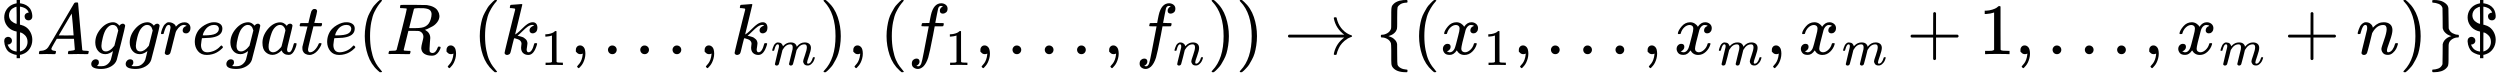
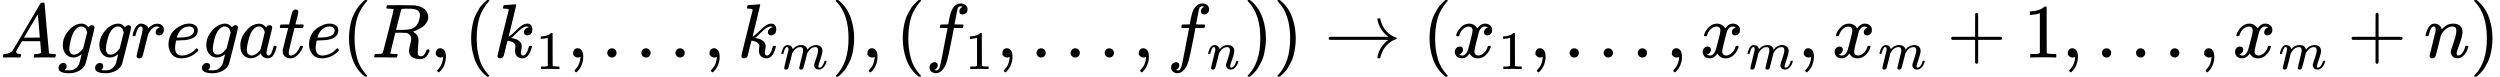
- <svg xmlns="http://www.w3.org/2000/svg" xmlns:xlink="http://www.w3.org/1999/xlink" width="626.496px" height="18.096px" viewBox="0 -750 34613.7 1000" aria-hidden="true" style="">
+ <svg xmlns="http://www.w3.org/2000/svg" xmlns:xlink="http://www.w3.org/1999/xlink" width="589.952px" height="18.096px" viewBox="0 -750 32595.1 1000" aria-hidden="true" style="">
  <defs>
-     <path id="MJX-6-TEX-N-24" d="M162 187Q162 164 146 149T109 133H103V130Q108 115 115 105Q122 92 131 82T150 64T170 52T190 44T206 40T220 37L227 36V313Q190 320 162 335Q116 358 86 404T55 508Q55 567 85 614T165 685Q186 696 225 704H227V750H273V704L286 703Q369 690 413 631Q441 588 444 531Q444 514 443 509Q439 490 425 479T391 468Q368 468 353 483T337 522Q337 546 353 560T390 575L394 576V578Q386 599 372 614T342 637T314 649T288 656L273 658V408L288 405Q329 394 355 376Q396 348 420 300T444 199Q444 130 408 76T313 1Q286 -9 276 -9H273V-56H227V-10H221Q202 -6 193 -4T155 11T108 41T74 94T55 176V182Q55 227 95 238Q103 240 108 240Q129 240 145 226T162 187ZM225 657Q219 657 204 651T169 632T135 594T121 538Q121 512 131 491T156 457T187 435T213 423T227 420V539Q227 657 225 657ZM378 169Q378 230 339 265T274 301Q273 301 273 169V37Q324 50 351 87T378 169Z" />
-     <path id="MJX-6-TEX-I-1D434" d="M208 74Q208 50 254 46Q272 46 272 35Q272 34 270 22Q267 8 264 4T251 0Q249 0 239 0T205 1T141 2Q70 2 50 0H42Q35 7 35 11Q37 38 48 46H62Q132 49 164 96Q170 102 345 401T523 704Q530 716 547 716H555H572Q578 707 578 706L606 383Q634 60 636 57Q641 46 701 46Q726 46 726 36Q726 34 723 22Q720 7 718 4T704 0Q701 0 690 0T651 1T578 2Q484 2 455 0H443Q437 6 437 9T439 27Q443 40 445 43L449 46H469Q523 49 533 63L521 213H283L249 155Q208 86 208 74ZM516 260Q516 271 504 416T490 562L463 519Q447 492 400 412L310 260L413 259Q516 259 516 260Z" />
-     <path id="MJX-6-TEX-I-1D454" d="M311 43Q296 30 267 15T206 0Q143 0 105 45T66 160Q66 265 143 353T314 442Q361 442 401 394L404 398Q406 401 409 404T418 412T431 419T447 422Q461 422 470 413T480 394Q480 379 423 152T363 -80Q345 -134 286 -169T151 -205Q10 -205 10 -137Q10 -111 28 -91T74 -71Q89 -71 102 -80T116 -111Q116 -121 114 -130T107 -144T99 -154T92 -162L90 -164H91Q101 -167 151 -167Q189 -167 211 -155Q234 -144 254 -122T282 -75Q288 -56 298 -13Q311 35 311 43ZM384 328L380 339Q377 350 375 354T369 368T359 382T346 393T328 402T306 405Q262 405 221 352Q191 313 171 233T151 117Q151 38 213 38Q269 38 323 108L331 118L384 328Z" />
-     <path id="MJX-6-TEX-I-1D45F" d="M21 287Q22 290 23 295T28 317T38 348T53 381T73 411T99 433T132 442Q161 442 183 430T214 408T225 388Q227 382 228 382T236 389Q284 441 347 441H350Q398 441 422 400Q430 381 430 363Q430 333 417 315T391 292T366 288Q346 288 334 299T322 328Q322 376 378 392Q356 405 342 405Q286 405 239 331Q229 315 224 298T190 165Q156 25 151 16Q138 -11 108 -11Q95 -11 87 -5T76 7T74 17Q74 30 114 189T154 366Q154 405 128 405Q107 405 92 377T68 316T57 280Q55 278 41 278H27Q21 284 21 287Z" />
-     <path id="MJX-6-TEX-I-1D452" d="M39 168Q39 225 58 272T107 350T174 402T244 433T307 442H310Q355 442 388 420T421 355Q421 265 310 237Q261 224 176 223Q139 223 138 221Q138 219 132 186T125 128Q125 81 146 54T209 26T302 45T394 111Q403 121 406 121Q410 121 419 112T429 98T420 82T390 55T344 24T281 -1T205 -11Q126 -11 83 42T39 168ZM373 353Q367 405 305 405Q272 405 244 391T199 357T170 316T154 280T149 261Q149 260 169 260Q282 260 327 284T373 353Z" />
-     <path id="MJX-6-TEX-I-1D44E" d="M33 157Q33 258 109 349T280 441Q331 441 370 392Q386 422 416 422Q429 422 439 414T449 394Q449 381 412 234T374 68Q374 43 381 35T402 26Q411 27 422 35Q443 55 463 131Q469 151 473 152Q475 153 483 153H487Q506 153 506 144Q506 138 501 117T481 63T449 13Q436 0 417 -8Q409 -10 393 -10Q359 -10 336 5T306 36L300 51Q299 52 296 50Q294 48 292 46Q233 -10 172 -10Q117 -10 75 30T33 157ZM351 328Q351 334 346 350T323 385T277 405Q242 405 210 374T160 293Q131 214 119 129Q119 126 119 118T118 106Q118 61 136 44T179 26Q217 26 254 59T298 110Q300 114 325 217T351 328Z" />
-     <path id="MJX-6-TEX-I-1D461" d="M26 385Q19 392 19 395Q19 399 22 411T27 425Q29 430 36 430T87 431H140L159 511Q162 522 166 540T173 566T179 586T187 603T197 615T211 624T229 626Q247 625 254 615T261 596Q261 589 252 549T232 470L222 433Q222 431 272 431H323Q330 424 330 420Q330 398 317 385H210L174 240Q135 80 135 68Q135 26 162 26Q197 26 230 60T283 144Q285 150 288 151T303 153H307Q322 153 322 145Q322 142 319 133Q314 117 301 95T267 48T216 6T155 -11Q125 -11 98 4T59 56Q57 64 57 83V101L92 241Q127 382 128 383Q128 385 77 385H26Z" />
-     <path id="MJX-6-TEX-N-28" d="M94 250Q94 319 104 381T127 488T164 576T202 643T244 695T277 729T302 750H315H319Q333 750 333 741Q333 738 316 720T275 667T226 581T184 443T167 250T184 58T225 -81T274 -167T316 -220T333 -241Q333 -250 318 -250H315H302L274 -226Q180 -141 137 -14T94 250Z" />
-     <path id="MJX-6-TEX-I-1D445" d="M230 637Q203 637 198 638T193 649Q193 676 204 682Q206 683 378 683Q550 682 564 680Q620 672 658 652T712 606T733 563T739 529Q739 484 710 445T643 385T576 351T538 338L545 333Q612 295 612 223Q612 212 607 162T602 80V71Q602 53 603 43T614 25T640 16Q668 16 686 38T712 85Q717 99 720 102T735 105Q755 105 755 93Q755 75 731 36Q693 -21 641 -21H632Q571 -21 531 4T487 82Q487 109 502 166T517 239Q517 290 474 313Q459 320 449 321T378 323H309L277 193Q244 61 244 59Q244 55 245 54T252 50T269 48T302 46H333Q339 38 339 37T336 19Q332 6 326 0H311Q275 2 180 2Q146 2 117 2T71 2T50 1Q33 1 33 10Q33 12 36 24Q41 43 46 45Q50 46 61 46H67Q94 46 127 49Q141 52 146 61Q149 65 218 339T287 628Q287 635 230 637ZM630 554Q630 586 609 608T523 636Q521 636 500 636T462 637H440Q393 637 386 627Q385 624 352 494T319 361Q319 360 388 360Q466 361 492 367Q556 377 592 426Q608 449 619 486T630 554Z" />
-     <path id="MJX-6-TEX-N-2C" d="M78 35T78 60T94 103T137 121Q165 121 187 96T210 8Q210 -27 201 -60T180 -117T154 -158T130 -185T117 -194Q113 -194 104 -185T95 -172Q95 -168 106 -156T131 -126T157 -76T173 -3V9L172 8Q170 7 167 6T161 3T152 1T140 0Q113 0 96 17Z" />
-     <path id="MJX-6-TEX-I-1D458" d="M121 647Q121 657 125 670T137 683Q138 683 209 688T282 694Q294 694 294 686Q294 679 244 477Q194 279 194 272Q213 282 223 291Q247 309 292 354T362 415Q402 442 438 442Q468 442 485 423T503 369Q503 344 496 327T477 302T456 291T438 288Q418 288 406 299T394 328Q394 353 410 369T442 390L458 393Q446 405 434 405H430Q398 402 367 380T294 316T228 255Q230 254 243 252T267 246T293 238T320 224T342 206T359 180T365 147Q365 130 360 106T354 66Q354 26 381 26Q429 26 459 145Q461 153 479 153H483Q499 153 499 144Q499 139 496 130Q455 -11 378 -11Q333 -11 305 15T277 90Q277 108 280 121T283 145Q283 167 269 183T234 206T200 217T182 220H180Q168 178 159 139T145 81T136 44T129 20T122 7T111 -2Q98 -11 83 -11Q66 -11 57 -1T48 16Q48 26 85 176T158 471L195 616Q196 629 188 632T149 637H144Q134 637 131 637T124 640T121 647Z" />
-     <path id="MJX-6-TEX-N-31" d="M213 578L200 573Q186 568 160 563T102 556H83V602H102Q149 604 189 617T245 641T273 663Q275 666 285 666Q294 666 302 660V361L303 61Q310 54 315 52T339 48T401 46H427V0H416Q395 3 257 3Q121 3 100 0H88V46H114Q136 46 152 46T177 47T193 50T201 52T207 57T213 61V578Z" />
-     <path id="MJX-6-TEX-N-2026" d="M78 60Q78 84 95 102T138 120Q162 120 180 104T199 61Q199 36 182 18T139 0T96 17T78 60ZM525 60Q525 84 542 102T585 120Q609 120 627 104T646 61Q646 36 629 18T586 0T543 17T525 60ZM972 60Q972 84 989 102T1032 120Q1056 120 1074 104T1093 61Q1093 36 1076 18T1033 0T990 17T972 60Z" />
-     <path id="MJX-6-TEX-I-1D45A" d="M21 287Q22 293 24 303T36 341T56 388T88 425T132 442T175 435T205 417T221 395T229 376L231 369Q231 367 232 367L243 378Q303 442 384 442Q401 442 415 440T441 433T460 423T475 411T485 398T493 385T497 373T500 364T502 357L510 367Q573 442 659 442Q713 442 746 415T780 336Q780 285 742 178T704 50Q705 36 709 31T724 26Q752 26 776 56T815 138Q818 149 821 151T837 153Q857 153 857 145Q857 144 853 130Q845 101 831 73T785 17T716 -10Q669 -10 648 17T627 73Q627 92 663 193T700 345Q700 404 656 404H651Q565 404 506 303L499 291L466 157Q433 26 428 16Q415 -11 385 -11Q372 -11 364 -4T353 8T350 18Q350 29 384 161L420 307Q423 322 423 345Q423 404 379 404H374Q288 404 229 303L222 291L189 157Q156 26 151 16Q138 -11 108 -11Q95 -11 87 -5T76 7T74 17Q74 30 112 181Q151 335 151 342Q154 357 154 369Q154 405 129 405Q107 405 92 377T69 316T57 280Q55 278 41 278H27Q21 284 21 287Z" />
-     <path id="MJX-6-TEX-N-29" d="M60 749L64 750Q69 750 74 750H86L114 726Q208 641 251 514T294 250Q294 182 284 119T261 12T224 -76T186 -143T145 -194T113 -227T90 -246Q87 -249 86 -250H74Q66 -250 63 -250T58 -247T55 -238Q56 -237 66 -225Q221 -64 221 250T66 725Q56 737 55 738Q55 746 60 749Z" />
-     <path id="MJX-6-TEX-I-1D453" d="M118 -162Q120 -162 124 -164T135 -167T147 -168Q160 -168 171 -155T187 -126Q197 -99 221 27T267 267T289 382V385H242Q195 385 192 387Q188 390 188 397L195 425Q197 430 203 430T250 431Q298 431 298 432Q298 434 307 482T319 540Q356 705 465 705Q502 703 526 683T550 630Q550 594 529 578T487 561Q443 561 443 603Q443 622 454 636T478 657L487 662Q471 668 457 668Q445 668 434 658T419 630Q412 601 403 552T387 469T380 433Q380 431 435 431Q480 431 487 430T498 424Q499 420 496 407T491 391Q489 386 482 386T428 385H372L349 263Q301 15 282 -47Q255 -132 212 -173Q175 -205 139 -205Q107 -205 81 -186T55 -132Q55 -95 76 -78T118 -61Q162 -61 162 -103Q162 -122 151 -136T127 -157L118 -162Z" />
-     <path id="MJX-6-TEX-I-1D45B" d="M21 287Q22 293 24 303T36 341T56 388T89 425T135 442Q171 442 195 424T225 390T231 369Q231 367 232 367L243 378Q304 442 382 442Q436 442 469 415T503 336T465 179T427 52Q427 26 444 26Q450 26 453 27Q482 32 505 65T540 145Q542 153 560 153Q580 153 580 145Q580 144 576 130Q568 101 554 73T508 17T439 -10Q392 -10 371 17T350 73Q350 92 386 193T423 345Q423 404 379 404H374Q288 404 229 303L222 291L189 157Q156 26 151 16Q138 -11 108 -11Q95 -11 87 -5T76 7T74 17Q74 30 112 180T152 343Q153 348 153 366Q153 405 129 405Q91 405 66 305Q60 285 60 284Q58 278 41 278H27Q21 284 21 287Z" />
-     <path id="MJX-6-TEX-N-2192" d="M56 237T56 250T70 270H835Q719 357 692 493Q692 494 692 496T691 499Q691 511 708 511H711Q720 511 723 510T729 506T732 497T735 481T743 456Q765 389 816 336T935 261Q944 258 944 250Q944 244 939 241T915 231T877 212Q836 186 806 152T761 85T740 35T732 4Q730 -6 727 -8T711 -11Q691 -11 691 0Q691 7 696 25Q728 151 835 230H70Q56 237 56 250Z" />
-     <path id="MJX-6-TEX-N-7B" d="M434 -231Q434 -244 428 -250H410Q281 -250 230 -184Q225 -177 222 -172T217 -161T213 -148T211 -133T210 -111T209 -84T209 -47T209 0Q209 21 209 53Q208 142 204 153Q203 154 203 155Q189 191 153 211T82 231Q71 231 68 234T65 250T68 266T82 269Q116 269 152 289T203 345Q208 356 208 377T209 529V579Q209 634 215 656T244 698Q270 724 324 740Q361 748 377 749Q379 749 390 749T408 750H428Q434 744 434 732Q434 719 431 716Q429 713 415 713Q362 710 332 689T296 647Q291 634 291 499V417Q291 370 288 353T271 314Q240 271 184 255L170 250L184 245Q202 239 220 230T262 196T290 137Q291 131 291 1Q291 -134 296 -147Q306 -174 339 -192T415 -213Q429 -213 431 -216Q434 -219 434 -231Z" />
-     <path id="MJX-6-TEX-I-1D465" d="M52 289Q59 331 106 386T222 442Q257 442 286 424T329 379Q371 442 430 442Q467 442 494 420T522 361Q522 332 508 314T481 292T458 288Q439 288 427 299T415 328Q415 374 465 391Q454 404 425 404Q412 404 406 402Q368 386 350 336Q290 115 290 78Q290 50 306 38T341 26Q378 26 414 59T463 140Q466 150 469 151T485 153H489Q504 153 504 145Q504 144 502 134Q486 77 440 33T333 -11Q263 -11 227 52Q186 -10 133 -10H127Q78 -10 57 16T35 71Q35 103 54 123T99 143Q142 143 142 101Q142 81 130 66T107 46T94 41L91 40Q91 39 97 36T113 29T132 26Q168 26 194 71Q203 87 217 139T245 247T261 313Q266 340 266 352Q266 380 251 392T217 404Q177 404 142 372T93 290Q91 281 88 280T72 278H58Q52 284 52 289Z" />
-     <path id="MJX-6-TEX-N-2B" d="M56 237T56 250T70 270H369V420L370 570Q380 583 389 583Q402 583 409 568V270H707Q722 262 722 250T707 230H409V-68Q401 -82 391 -82H389H387Q375 -82 369 -68V230H70Q56 237 56 250Z" />
-     <path id="MJX-6-TEX-N-7D" d="M65 731Q65 745 68 747T88 750Q171 750 216 725T279 670Q288 649 289 635T291 501Q292 362 293 357Q306 312 345 291T417 269Q428 269 431 266T434 250T431 234T417 231Q380 231 345 210T298 157Q293 143 292 121T291 -28V-79Q291 -134 285 -156T256 -198Q202 -250 89 -250Q71 -250 68 -247T65 -230Q65 -224 65 -223T66 -218T69 -214T77 -213Q91 -213 108 -210T146 -200T183 -177T207 -139Q208 -134 209 3L210 139Q223 196 280 230Q315 247 330 250Q305 257 280 270Q225 304 212 352L210 362L209 498Q208 635 207 640Q195 680 154 696T77 713Q68 713 67 716T65 731Z" />
+     <path id="MJX-7-TEX-I-1D434" d="M208 74Q208 50 254 46Q272 46 272 35Q272 34 270 22Q267 8 264 4T251 0Q249 0 239 0T205 1T141 2Q70 2 50 0H42Q35 7 35 11Q37 38 48 46H62Q132 49 164 96Q170 102 345 401T523 704Q530 716 547 716H555H572Q578 707 578 706L606 383Q634 60 636 57Q641 46 701 46Q726 46 726 36Q726 34 723 22Q720 7 718 4T704 0Q701 0 690 0T651 1T578 2Q484 2 455 0H443Q437 6 437 9T439 27Q443 40 445 43L449 46H469Q523 49 533 63L521 213H283L249 155Q208 86 208 74ZM516 260Q516 271 504 416T490 562L463 519Q447 492 400 412L310 260L413 259Q516 259 516 260Z" />
+     <path id="MJX-7-TEX-I-1D454" d="M311 43Q296 30 267 15T206 0Q143 0 105 45T66 160Q66 265 143 353T314 442Q361 442 401 394L404 398Q406 401 409 404T418 412T431 419T447 422Q461 422 470 413T480 394Q480 379 423 152T363 -80Q345 -134 286 -169T151 -205Q10 -205 10 -137Q10 -111 28 -91T74 -71Q89 -71 102 -80T116 -111Q116 -121 114 -130T107 -144T99 -154T92 -162L90 -164H91Q101 -167 151 -167Q189 -167 211 -155Q234 -144 254 -122T282 -75Q288 -56 298 -13Q311 35 311 43ZM384 328L380 339Q377 350 375 354T369 368T359 382T346 393T328 402T306 405Q262 405 221 352Q191 313 171 233T151 117Q151 38 213 38Q269 38 323 108L331 118L384 328Z" />
+     <path id="MJX-7-TEX-I-1D45F" d="M21 287Q22 290 23 295T28 317T38 348T53 381T73 411T99 433T132 442Q161 442 183 430T214 408T225 388Q227 382 228 382T236 389Q284 441 347 441H350Q398 441 422 400Q430 381 430 363Q430 333 417 315T391 292T366 288Q346 288 334 299T322 328Q322 376 378 392Q356 405 342 405Q286 405 239 331Q229 315 224 298T190 165Q156 25 151 16Q138 -11 108 -11Q95 -11 87 -5T76 7T74 17Q74 30 114 189T154 366Q154 405 128 405Q107 405 92 377T68 316T57 280Q55 278 41 278H27Q21 284 21 287Z" />
+     <path id="MJX-7-TEX-I-1D452" d="M39 168Q39 225 58 272T107 350T174 402T244 433T307 442H310Q355 442 388 420T421 355Q421 265 310 237Q261 224 176 223Q139 223 138 221Q138 219 132 186T125 128Q125 81 146 54T209 26T302 45T394 111Q403 121 406 121Q410 121 419 112T429 98T420 82T390 55T344 24T281 -1T205 -11Q126 -11 83 42T39 168ZM373 353Q367 405 305 405Q272 405 244 391T199 357T170 316T154 280T149 261Q149 260 169 260Q282 260 327 284T373 353Z" />
+     <path id="MJX-7-TEX-I-1D44E" d="M33 157Q33 258 109 349T280 441Q331 441 370 392Q386 422 416 422Q429 422 439 414T449 394Q449 381 412 234T374 68Q374 43 381 35T402 26Q411 27 422 35Q443 55 463 131Q469 151 473 152Q475 153 483 153H487Q506 153 506 144Q506 138 501 117T481 63T449 13Q436 0 417 -8Q409 -10 393 -10Q359 -10 336 5T306 36L300 51Q299 52 296 50Q294 48 292 46Q233 -10 172 -10Q117 -10 75 30T33 157ZM351 328Q351 334 346 350T323 385T277 405Q242 405 210 374T160 293Q131 214 119 129Q119 126 119 118T118 106Q118 61 136 44T179 26Q217 26 254 59T298 110Q300 114 325 217T351 328Z" />
+     <path id="MJX-7-TEX-I-1D461" d="M26 385Q19 392 19 395Q19 399 22 411T27 425Q29 430 36 430T87 431H140L159 511Q162 522 166 540T173 566T179 586T187 603T197 615T211 624T229 626Q247 625 254 615T261 596Q261 589 252 549T232 470L222 433Q222 431 272 431H323Q330 424 330 420Q330 398 317 385H210L174 240Q135 80 135 68Q135 26 162 26Q197 26 230 60T283 144Q285 150 288 151T303 153H307Q322 153 322 145Q322 142 319 133Q314 117 301 95T267 48T216 6T155 -11Q125 -11 98 4T59 56Q57 64 57 83V101L92 241Q127 382 128 383Q128 385 77 385H26Z" />
+     <path id="MJX-7-TEX-N-28" d="M94 250Q94 319 104 381T127 488T164 576T202 643T244 695T277 729T302 750H315H319Q333 750 333 741Q333 738 316 720T275 667T226 581T184 443T167 250T184 58T225 -81T274 -167T316 -220T333 -241Q333 -250 318 -250H315H302L274 -226Q180 -141 137 -14T94 250Z" />
+     <path id="MJX-7-TEX-I-1D445" d="M230 637Q203 637 198 638T193 649Q193 676 204 682Q206 683 378 683Q550 682 564 680Q620 672 658 652T712 606T733 563T739 529Q739 484 710 445T643 385T576 351T538 338L545 333Q612 295 612 223Q612 212 607 162T602 80V71Q602 53 603 43T614 25T640 16Q668 16 686 38T712 85Q717 99 720 102T735 105Q755 105 755 93Q755 75 731 36Q693 -21 641 -21H632Q571 -21 531 4T487 82Q487 109 502 166T517 239Q517 290 474 313Q459 320 449 321T378 323H309L277 193Q244 61 244 59Q244 55 245 54T252 50T269 48T302 46H333Q339 38 339 37T336 19Q332 6 326 0H311Q275 2 180 2Q146 2 117 2T71 2T50 1Q33 1 33 10Q33 12 36 24Q41 43 46 45Q50 46 61 46H67Q94 46 127 49Q141 52 146 61Q149 65 218 339T287 628Q287 635 230 637ZM630 554Q630 586 609 608T523 636Q521 636 500 636T462 637H440Q393 637 386 627Q385 624 352 494T319 361Q319 360 388 360Q466 361 492 367Q556 377 592 426Q608 449 619 486T630 554Z" />
+     <path id="MJX-7-TEX-N-2C" d="M78 35T78 60T94 103T137 121Q165 121 187 96T210 8Q210 -27 201 -60T180 -117T154 -158T130 -185T117 -194Q113 -194 104 -185T95 -172Q95 -168 106 -156T131 -126T157 -76T173 -3V9L172 8Q170 7 167 6T161 3T152 1T140 0Q113 0 96 17Z" />
+     <path id="MJX-7-TEX-I-1D458" d="M121 647Q121 657 125 670T137 683Q138 683 209 688T282 694Q294 694 294 686Q294 679 244 477Q194 279 194 272Q213 282 223 291Q247 309 292 354T362 415Q402 442 438 442Q468 442 485 423T503 369Q503 344 496 327T477 302T456 291T438 288Q418 288 406 299T394 328Q394 353 410 369T442 390L458 393Q446 405 434 405H430Q398 402 367 380T294 316T228 255Q230 254 243 252T267 246T293 238T320 224T342 206T359 180T365 147Q365 130 360 106T354 66Q354 26 381 26Q429 26 459 145Q461 153 479 153H483Q499 153 499 144Q499 139 496 130Q455 -11 378 -11Q333 -11 305 15T277 90Q277 108 280 121T283 145Q283 167 269 183T234 206T200 217T182 220H180Q168 178 159 139T145 81T136 44T129 20T122 7T111 -2Q98 -11 83 -11Q66 -11 57 -1T48 16Q48 26 85 176T158 471L195 616Q196 629 188 632T149 637H144Q134 637 131 637T124 640T121 647Z" />
+     <path id="MJX-7-TEX-N-31" d="M213 578L200 573Q186 568 160 563T102 556H83V602H102Q149 604 189 617T245 641T273 663Q275 666 285 666Q294 666 302 660V361L303 61Q310 54 315 52T339 48T401 46H427V0H416Q395 3 257 3Q121 3 100 0H88V46H114Q136 46 152 46T177 47T193 50T201 52T207 57T213 61V578Z" />
+     <path id="MJX-7-TEX-N-2E" d="M78 60Q78 84 95 102T138 120Q162 120 180 104T199 61Q199 36 182 18T139 0T96 17T78 60Z" />
+     <path id="MJX-7-TEX-I-1D45A" d="M21 287Q22 293 24 303T36 341T56 388T88 425T132 442T175 435T205 417T221 395T229 376L231 369Q231 367 232 367L243 378Q303 442 384 442Q401 442 415 440T441 433T460 423T475 411T485 398T493 385T497 373T500 364T502 357L510 367Q573 442 659 442Q713 442 746 415T780 336Q780 285 742 178T704 50Q705 36 709 31T724 26Q752 26 776 56T815 138Q818 149 821 151T837 153Q857 153 857 145Q857 144 853 130Q845 101 831 73T785 17T716 -10Q669 -10 648 17T627 73Q627 92 663 193T700 345Q700 404 656 404H651Q565 404 506 303L499 291L466 157Q433 26 428 16Q415 -11 385 -11Q372 -11 364 -4T353 8T350 18Q350 29 384 161L420 307Q423 322 423 345Q423 404 379 404H374Q288 404 229 303L222 291L189 157Q156 26 151 16Q138 -11 108 -11Q95 -11 87 -5T76 7T74 17Q74 30 112 181Q151 335 151 342Q154 357 154 369Q154 405 129 405Q107 405 92 377T69 316T57 280Q55 278 41 278H27Q21 284 21 287Z" />
+     <path id="MJX-7-TEX-N-29" d="M60 749L64 750Q69 750 74 750H86L114 726Q208 641 251 514T294 250Q294 182 284 119T261 12T224 -76T186 -143T145 -194T113 -227T90 -246Q87 -249 86 -250H74Q66 -250 63 -250T58 -247T55 -238Q56 -237 66 -225Q221 -64 221 250T66 725Q56 737 55 738Q55 746 60 749Z" />
+     <path id="MJX-7-TEX-I-1D453" d="M118 -162Q120 -162 124 -164T135 -167T147 -168Q160 -168 171 -155T187 -126Q197 -99 221 27T267 267T289 382V385H242Q195 385 192 387Q188 390 188 397L195 425Q197 430 203 430T250 431Q298 431 298 432Q298 434 307 482T319 540Q356 705 465 705Q502 703 526 683T550 630Q550 594 529 578T487 561Q443 561 443 603Q443 622 454 636T478 657L487 662Q471 668 457 668Q445 668 434 658T419 630Q412 601 403 552T387 469T380 433Q380 431 435 431Q480 431 487 430T498 424Q499 420 496 407T491 391Q489 386 482 386T428 385H372L349 263Q301 15 282 -47Q255 -132 212 -173Q175 -205 139 -205Q107 -205 81 -186T55 -132Q55 -95 76 -78T118 -61Q162 -61 162 -103Q162 -122 151 -136T127 -157L118 -162Z" />
+     <path id="MJX-7-TEX-I-1D45B" d="M21 287Q22 293 24 303T36 341T56 388T89 425T135 442Q171 442 195 424T225 390T231 369Q231 367 232 367L243 378Q304 442 382 442Q436 442 469 415T503 336T465 179T427 52Q427 26 444 26Q450 26 453 27Q482 32 505 65T540 145Q542 153 560 153Q580 153 580 145Q580 144 576 130Q568 101 554 73T508 17T439 -10Q392 -10 371 17T350 73Q350 92 386 193T423 345Q423 404 379 404H374Q288 404 229 303L222 291L189 157Q156 26 151 16Q138 -11 108 -11Q95 -11 87 -5T76 7T74 17Q74 30 112 180T152 343Q153 348 153 366Q153 405 129 405Q91 405 66 305Q60 285 60 284Q58 278 41 278H27Q21 284 21 287Z" />
+     <path id="MJX-7-TEX-N-2192" d="M56 237T56 250T70 270H835Q719 357 692 493Q692 494 692 496T691 499Q691 511 708 511H711Q720 511 723 510T729 506T732 497T735 481T743 456Q765 389 816 336T935 261Q944 258 944 250Q944 244 939 241T915 231T877 212Q836 186 806 152T761 85T740 35T732 4Q730 -6 727 -8T711 -11Q691 -11 691 0Q691 7 696 25Q728 151 835 230H70Q56 237 56 250Z" />
+     <path id="MJX-7-TEX-I-1D465" d="M52 289Q59 331 106 386T222 442Q257 442 286 424T329 379Q371 442 430 442Q467 442 494 420T522 361Q522 332 508 314T481 292T458 288Q439 288 427 299T415 328Q415 374 465 391Q454 404 425 404Q412 404 406 402Q368 386 350 336Q290 115 290 78Q290 50 306 38T341 26Q378 26 414 59T463 140Q466 150 469 151T485 153H489Q504 153 504 145Q504 144 502 134Q486 77 440 33T333 -11Q263 -11 227 52Q186 -10 133 -10H127Q78 -10 57 16T35 71Q35 103 54 123T99 143Q142 143 142 101Q142 81 130 66T107 46T94 41L91 40Q91 39 97 36T113 29T132 26Q168 26 194 71Q203 87 217 139T245 247T261 313Q266 340 266 352Q266 380 251 392T217 404Q177 404 142 372T93 290Q91 281 88 280T72 278H58Q52 284 52 289Z" />
+     <path id="MJX-7-TEX-N-2B" d="M56 237T56 250T70 270H369V420L370 570Q380 583 389 583Q402 583 409 568V270H707Q722 262 722 250T707 230H409V-68Q401 -82 391 -82H389H387Q375 -82 369 -68V230H70Q56 237 56 250Z" />
  </defs>
  <g stroke="currentColor" fill="currentColor" stroke-width="0" transform="scale(1,-1)">
    <g data-mml-node="math">
-       <g data-mml-node="TeXAtom" data-mjx-texclass="ORD">
+       <g data-mml-node="mi">
+         <use data-c="1D434" xlink:href="#MJX-7-TEX-I-1D434" />
+       </g>
+       <g data-mml-node="mi" transform="translate(750,0)">
+         <use data-c="1D454" xlink:href="#MJX-7-TEX-I-1D454" />
+       </g>
+       <g data-mml-node="mi" transform="translate(1227,0)">
+         <use data-c="1D454" xlink:href="#MJX-7-TEX-I-1D454" />
+       </g>
+       <g data-mml-node="mi" transform="translate(1704,0)">
+         <use data-c="1D45F" xlink:href="#MJX-7-TEX-I-1D45F" />
+       </g>
+       <g data-mml-node="mi" transform="translate(2155,0)">
+         <use data-c="1D452" xlink:href="#MJX-7-TEX-I-1D452" />
+       </g>
+       <g data-mml-node="mi" transform="translate(2621,0)">
+         <use data-c="1D454" xlink:href="#MJX-7-TEX-I-1D454" />
+       </g>
+       <g data-mml-node="mi" transform="translate(3098,0)">
+         <use data-c="1D44E" xlink:href="#MJX-7-TEX-I-1D44E" />
+       </g>
+       <g data-mml-node="mi" transform="translate(3627,0)">
+         <use data-c="1D461" xlink:href="#MJX-7-TEX-I-1D461" />
+       </g>
+       <g data-mml-node="mi" transform="translate(3988,0)">
+         <use data-c="1D452" xlink:href="#MJX-7-TEX-I-1D452" />
+       </g>
+       <g data-mml-node="mo" transform="translate(4454,0)">
+         <use data-c="28" xlink:href="#MJX-7-TEX-N-28" />
+       </g>
+       <g data-mml-node="mi" transform="translate(4843,0)">
+         <use data-c="1D445" xlink:href="#MJX-7-TEX-I-1D445" />
+       </g>
+       <g data-mml-node="mo" transform="translate(5602,0)">
+         <use data-c="2C" xlink:href="#MJX-7-TEX-N-2C" />
+       </g>
+       <g data-mml-node="mo" transform="translate(6046.7,0)">
+         <use data-c="28" xlink:href="#MJX-7-TEX-N-28" />
+       </g>
+       <g data-mml-node="msub" transform="translate(6435.7,0)">
+         <g data-mml-node="mi">
+           <use data-c="1D458" xlink:href="#MJX-7-TEX-I-1D458" />
+         </g>
+         <g data-mml-node="mn" transform="translate(554,-150) scale(0.707)">
+           <use data-c="31" xlink:href="#MJX-7-TEX-N-31" />
+         </g>
+       </g>
+       <g data-mml-node="mo" transform="translate(7393.2,0)">
+         <use data-c="2C" xlink:href="#MJX-7-TEX-N-2C" />
+       </g>
+       <g data-mml-node="mo" transform="translate(7837.9,0)">
+         <use data-c="2E" xlink:href="#MJX-7-TEX-N-2E" />
+       </g>
+       <g data-mml-node="mo" transform="translate(8282.6,0)">
+         <use data-c="2E" xlink:href="#MJX-7-TEX-N-2E" />
+       </g>
+       <g data-mml-node="mo" transform="translate(8727.2,0)">
+         <use data-c="2E" xlink:href="#MJX-7-TEX-N-2E" />
+       </g>
+       <g data-mml-node="mo" transform="translate(9171.9,0)">
+         <use data-c="2C" xlink:href="#MJX-7-TEX-N-2C" />
+       </g>
+       <g data-mml-node="msub" transform="translate(9616.6,0)">
+         <g data-mml-node="mi">
+           <use data-c="1D458" xlink:href="#MJX-7-TEX-I-1D458" />
+         </g>
+         <g data-mml-node="mi" transform="translate(554,-150) scale(0.707)">
+           <use data-c="1D45A" xlink:href="#MJX-7-TEX-I-1D45A" />
+         </g>
+       </g>
+       <g data-mml-node="mo" transform="translate(10841.4,0)">
+         <use data-c="29" xlink:href="#MJX-7-TEX-N-29" />
+       </g>
+       <g data-mml-node="mo" transform="translate(11230.4,0)">
+         <use data-c="2C" xlink:href="#MJX-7-TEX-N-2C" />
+       </g>
+       <g data-mml-node="mo" transform="translate(11675.1,0)">
+         <use data-c="28" xlink:href="#MJX-7-TEX-N-28" />
+       </g>
+       <g data-mml-node="msub" transform="translate(12064.1,0)">
+         <g data-mml-node="mi">
+           <use data-c="1D453" xlink:href="#MJX-7-TEX-I-1D453" />
+         </g>
+         <g data-mml-node="mn" transform="translate(523,-150) scale(0.707)">
+           <use data-c="31" xlink:href="#MJX-7-TEX-N-31" />
+         </g>
+       </g>
+       <g data-mml-node="mo" transform="translate(12990.6,0)">
+         <use data-c="2C" xlink:href="#MJX-7-TEX-N-2C" />
+       </g>
+       <g data-mml-node="mo" transform="translate(13435.3,0)">
+         <use data-c="2E" xlink:href="#MJX-7-TEX-N-2E" />
+       </g>
+       <g data-mml-node="mo" transform="translate(13879.9,0)">
+         <use data-c="2E" xlink:href="#MJX-7-TEX-N-2E" />
+       </g>
+       <g data-mml-node="mo" transform="translate(14324.6,0)">
+         <use data-c="2E" xlink:href="#MJX-7-TEX-N-2E" />
+       </g>
+       <g data-mml-node="mo" transform="translate(14769.3,0)">
+         <use data-c="2C" xlink:href="#MJX-7-TEX-N-2C" />
+       </g>
+       <g data-mml-node="msub" transform="translate(15213.9,0)">
+         <g data-mml-node="mi">
+           <use data-c="1D453" xlink:href="#MJX-7-TEX-I-1D453" />
+         </g>
+         <g data-mml-node="mi" transform="translate(523,-150) scale(0.707)">
+           <use data-c="1D45B" xlink:href="#MJX-7-TEX-I-1D45B" />
+         </g>
+       </g>
+       <g data-mml-node="mo" transform="translate(16211.2,0)">
+         <use data-c="29" xlink:href="#MJX-7-TEX-N-29" />
+       </g>
+       <g data-mml-node="mo" transform="translate(16600.2,0)">
+         <use data-c="29" xlink:href="#MJX-7-TEX-N-29" />
+       </g>
+       <g data-mml-node="mo" transform="translate(17267,0)">
+         <use data-c="2192" xlink:href="#MJX-7-TEX-N-2192" />
+       </g>
+       <g data-mml-node="TeXAtom" data-mjx-texclass="ORD" transform="translate(18544.8,0)">
        <g data-mml-node="mo">
-           <use data-c="24" xlink:href="#MJX-6-TEX-N-24" />
-         </g>
-       </g>
-       <g data-mml-node="mi" transform="translate(500,0)">
-         <use data-c="1D434" xlink:href="#MJX-6-TEX-I-1D434" />
-       </g>
-       <g data-mml-node="mi" transform="translate(1250,0)">
-         <use data-c="1D454" xlink:href="#MJX-6-TEX-I-1D454" />
-       </g>
-       <g data-mml-node="mi" transform="translate(1727,0)">
-         <use data-c="1D454" xlink:href="#MJX-6-TEX-I-1D454" />
-       </g>
-       <g data-mml-node="mi" transform="translate(2204,0)">
-         <use data-c="1D45F" xlink:href="#MJX-6-TEX-I-1D45F" />
-       </g>
-       <g data-mml-node="mi" transform="translate(2655,0)">
-         <use data-c="1D452" xlink:href="#MJX-6-TEX-I-1D452" />
-       </g>
-       <g data-mml-node="mi" transform="translate(3121,0)">
-         <use data-c="1D454" xlink:href="#MJX-6-TEX-I-1D454" />
-       </g>
-       <g data-mml-node="mi" transform="translate(3598,0)">
-         <use data-c="1D44E" xlink:href="#MJX-6-TEX-I-1D44E" />
-       </g>
-       <g data-mml-node="mi" transform="translate(4127,0)">
-         <use data-c="1D461" xlink:href="#MJX-6-TEX-I-1D461" />
-       </g>
-       <g data-mml-node="mi" transform="translate(4488,0)">
-         <use data-c="1D452" xlink:href="#MJX-6-TEX-I-1D452" />
-       </g>
-       <g data-mml-node="mo" transform="translate(4954,0)">
-         <use data-c="28" xlink:href="#MJX-6-TEX-N-28" />
-       </g>
-       <g data-mml-node="mi" transform="translate(5343,0)">
-         <use data-c="1D445" xlink:href="#MJX-6-TEX-I-1D445" />
-       </g>
-       <g data-mml-node="mo" transform="translate(6102,0)">
-         <use data-c="2C" xlink:href="#MJX-6-TEX-N-2C" />
-       </g>
-       <g data-mml-node="mo" transform="translate(6546.7,0)">
-         <use data-c="28" xlink:href="#MJX-6-TEX-N-28" />
-       </g>
-       <g data-mml-node="msub" transform="translate(6935.7,0)">
-         <g data-mml-node="mi">
-           <use data-c="1D458" xlink:href="#MJX-6-TEX-I-1D458" />
-         </g>
-         <g data-mml-node="mn" transform="translate(554,-150) scale(0.707)">
-           <use data-c="31" xlink:href="#MJX-6-TEX-N-31" />
-         </g>
-       </g>
-       <g data-mml-node="mo" transform="translate(7893.2,0)">
-         <use data-c="2C" xlink:href="#MJX-6-TEX-N-2C" />
-       </g>
-       <g data-mml-node="mo" transform="translate(8337.9,0)">
-         <use data-c="2026" xlink:href="#MJX-6-TEX-N-2026" />
-       </g>
-       <g data-mml-node="mo" transform="translate(9676.6,0)">
-         <use data-c="2C" xlink:href="#MJX-6-TEX-N-2C" />
-       </g>
-       <g data-mml-node="msub" transform="translate(10121.2,0)">
-         <g data-mml-node="mi">
-           <use data-c="1D458" xlink:href="#MJX-6-TEX-I-1D458" />
-         </g>
-         <g data-mml-node="mi" transform="translate(554,-150) scale(0.707)">
-           <use data-c="1D45A" xlink:href="#MJX-6-TEX-I-1D45A" />
-         </g>
-       </g>
-       <g data-mml-node="mo" transform="translate(11346.1,0)">
-         <use data-c="29" xlink:href="#MJX-6-TEX-N-29" />
-       </g>
-       <g data-mml-node="mo" transform="translate(11735.1,0)">
-         <use data-c="2C" xlink:href="#MJX-6-TEX-N-2C" />
-       </g>
-       <g data-mml-node="mo" transform="translate(12179.7,0)">
-         <use data-c="28" xlink:href="#MJX-6-TEX-N-28" />
-       </g>
-       <g data-mml-node="msub" transform="translate(12568.7,0)">
-         <g data-mml-node="mi">
-           <use data-c="1D453" xlink:href="#MJX-6-TEX-I-1D453" />
-         </g>
-         <g data-mml-node="mn" transform="translate(523,-150) scale(0.707)">
-           <use data-c="31" xlink:href="#MJX-6-TEX-N-31" />
-         </g>
-       </g>
-       <g data-mml-node="mo" transform="translate(13495.3,0)">
-         <use data-c="2C" xlink:href="#MJX-6-TEX-N-2C" />
-       </g>
-       <g data-mml-node="mo" transform="translate(13939.9,0)">
-         <use data-c="2026" xlink:href="#MJX-6-TEX-N-2026" />
-       </g>
-       <g data-mml-node="mo" transform="translate(15278.6,0)">
-         <use data-c="2C" xlink:href="#MJX-6-TEX-N-2C" />
-       </g>
-       <g data-mml-node="msub" transform="translate(15723.3,0)">
-         <g data-mml-node="mi">
-           <use data-c="1D453" xlink:href="#MJX-6-TEX-I-1D453" />
-         </g>
-         <g data-mml-node="mi" transform="translate(523,-150) scale(0.707)">
-           <use data-c="1D45B" xlink:href="#MJX-6-TEX-I-1D45B" />
-         </g>
-       </g>
-       <g data-mml-node="mo" transform="translate(16720.5,0)">
-         <use data-c="29" xlink:href="#MJX-6-TEX-N-29" />
-       </g>
-       <g data-mml-node="mo" transform="translate(17109.5,0)">
-         <use data-c="29" xlink:href="#MJX-6-TEX-N-29" />
-       </g>
-       <g data-mml-node="mo" transform="translate(17776.3,0)">
-         <use data-c="2192" xlink:href="#MJX-6-TEX-N-2192" />
-       </g>
-       <g data-mml-node="mo" transform="translate(19054.1,0)">
-         <use data-c="7B" xlink:href="#MJX-6-TEX-N-7B" />
-       </g>
-       <g data-mml-node="mo" transform="translate(19554.1,0)">
-         <use data-c="28" xlink:href="#MJX-6-TEX-N-28" />
-       </g>
-       <g data-mml-node="msub" transform="translate(19943.1,0)">
-         <g data-mml-node="mi">
-           <use data-c="1D465" xlink:href="#MJX-6-TEX-I-1D465" />
-         </g>
-         <g data-mml-node="mn" transform="translate(605,-150) scale(0.707)">
-           <use data-c="31" xlink:href="#MJX-6-TEX-N-31" />
-         </g>
-       </g>
-       <g data-mml-node="mo" transform="translate(20951.7,0)">
-         <use data-c="2C" xlink:href="#MJX-6-TEX-N-2C" />
-       </g>
-       <g data-mml-node="mo" transform="translate(21396.3,0)">
-         <use data-c="2026" xlink:href="#MJX-6-TEX-N-2026" />
-       </g>
-       <g data-mml-node="mo" transform="translate(22735,0)">
-         <use data-c="2C" xlink:href="#MJX-6-TEX-N-2C" />
-       </g>
-       <g data-mml-node="msub" transform="translate(23179.7,0)">
-         <g data-mml-node="mi">
-           <use data-c="1D465" xlink:href="#MJX-6-TEX-I-1D465" />
-         </g>
-         <g data-mml-node="mi" transform="translate(605,-150) scale(0.707)">
-           <use data-c="1D45A" xlink:href="#MJX-6-TEX-I-1D45A" />
-         </g>
-       </g>
-       <g data-mml-node="mo" transform="translate(24455.5,0)">
-         <use data-c="2C" xlink:href="#MJX-6-TEX-N-2C" />
-       </g>
-       <g data-mml-node="msub" transform="translate(24900.2,0)">
-         <g data-mml-node="mi">
-           <use data-c="1D465" xlink:href="#MJX-6-TEX-I-1D465" />
-         </g>
-         <g data-mml-node="mi" transform="translate(605,-150) scale(0.707)">
-           <use data-c="1D45A" xlink:href="#MJX-6-TEX-I-1D45A" />
-         </g>
-       </g>
-       <g data-mml-node="mo" transform="translate(26398.2,0)">
-         <use data-c="2B" xlink:href="#MJX-6-TEX-N-2B" />
-       </g>
-       <g data-mml-node="mn" transform="translate(27398.4,0)">
-         <use data-c="31" xlink:href="#MJX-6-TEX-N-31" />
-       </g>
-       <g data-mml-node="mo" transform="translate(27898.4,0)">
-         <use data-c="2C" xlink:href="#MJX-6-TEX-N-2C" />
-       </g>
-       <g data-mml-node="mo" transform="translate(28343.1,0)">
-         <use data-c="2026" xlink:href="#MJX-6-TEX-N-2026" />
-       </g>
-       <g data-mml-node="mo" transform="translate(29681.8,0)">
-         <use data-c="2C" xlink:href="#MJX-6-TEX-N-2C" />
-       </g>
-       <g data-mml-node="msub" transform="translate(30126.4,0)">
-         <g data-mml-node="mi">
-           <use data-c="1D465" xlink:href="#MJX-6-TEX-I-1D465" />
-         </g>
-         <g data-mml-node="mi" transform="translate(605,-150) scale(0.707)">
-           <use data-c="1D45A" xlink:href="#MJX-6-TEX-I-1D45A" />
-         </g>
-       </g>
-       <g data-mml-node="mo" transform="translate(31624.5,0)">
-         <use data-c="2B" xlink:href="#MJX-6-TEX-N-2B" />
-       </g>
-       <g data-mml-node="mi" transform="translate(32624.7,0)">
-         <use data-c="1D45B" xlink:href="#MJX-6-TEX-I-1D45B" />
-       </g>
-       <g data-mml-node="mo" transform="translate(33224.7,0)">
-         <use data-c="29" xlink:href="#MJX-6-TEX-N-29" />
-       </g>
-       <g data-mml-node="mo" transform="translate(33613.7,0)">
-         <use data-c="7D" xlink:href="#MJX-6-TEX-N-7D" />
-       </g>
-       <g data-mml-node="TeXAtom" data-mjx-texclass="ORD" transform="translate(34113.7,0)">
-         <g data-mml-node="mo">
-           <use data-c="24" xlink:href="#MJX-6-TEX-N-24" />
+           <use data-c="28" xlink:href="#MJX-7-TEX-N-28" />
+         </g>
+         <g data-mml-node="msub" transform="translate(389,0)">
+           <g data-mml-node="mi">
+             <use data-c="1D465" xlink:href="#MJX-7-TEX-I-1D465" />
+           </g>
+           <g data-mml-node="mn" transform="translate(605,-150) scale(0.707)">
+             <use data-c="31" xlink:href="#MJX-7-TEX-N-31" />
+           </g>
+         </g>
+         <g data-mml-node="mo" transform="translate(1397.6,0)">
+           <use data-c="2C" xlink:href="#MJX-7-TEX-N-2C" />
+         </g>
+         <g data-mml-node="mo" transform="translate(1842.2,0)">
+           <use data-c="2E" xlink:href="#MJX-7-TEX-N-2E" />
+         </g>
+         <g data-mml-node="mo" transform="translate(2286.9,0)">
+           <use data-c="2E" xlink:href="#MJX-7-TEX-N-2E" />
+         </g>
+         <g data-mml-node="mo" transform="translate(2731.6,0)">
+           <use data-c="2E" xlink:href="#MJX-7-TEX-N-2E" />
+         </g>
+         <g data-mml-node="mo" transform="translate(3176.2,0)">
+           <use data-c="2C" xlink:href="#MJX-7-TEX-N-2C" />
+         </g>
+         <g data-mml-node="msub" transform="translate(3620.9,0)">
+           <g data-mml-node="mi">
+             <use data-c="1D465" xlink:href="#MJX-7-TEX-I-1D465" />
+           </g>
+           <g data-mml-node="mi" transform="translate(605,-150) scale(0.707)">
+             <use data-c="1D45A" xlink:href="#MJX-7-TEX-I-1D45A" />
+           </g>
+         </g>
+         <g data-mml-node="mo" transform="translate(4896.7,0)">
+           <use data-c="2C" xlink:href="#MJX-7-TEX-N-2C" />
+         </g>
+         <g data-mml-node="msub" transform="translate(5341.4,0)">
+           <g data-mml-node="mi">
+             <use data-c="1D465" xlink:href="#MJX-7-TEX-I-1D465" />
+           </g>
+           <g data-mml-node="mi" transform="translate(605,-150) scale(0.707)">
+             <use data-c="1D45A" xlink:href="#MJX-7-TEX-I-1D45A" />
+           </g>
+         </g>
+         <g data-mml-node="mo" transform="translate(6839.5,0)">
+           <use data-c="2B" xlink:href="#MJX-7-TEX-N-2B" />
+         </g>
+         <g data-mml-node="mn" transform="translate(7839.7,0)">
+           <use data-c="31" xlink:href="#MJX-7-TEX-N-31" />
+         </g>
+         <g data-mml-node="mo" transform="translate(8339.7,0)">
+           <use data-c="2C" xlink:href="#MJX-7-TEX-N-2C" />
+         </g>
+         <g data-mml-node="mo" transform="translate(8784.3,0)">
+           <use data-c="2E" xlink:href="#MJX-7-TEX-N-2E" />
+         </g>
+         <g data-mml-node="mo" transform="translate(9229,0)">
+           <use data-c="2E" xlink:href="#MJX-7-TEX-N-2E" />
+         </g>
+         <g data-mml-node="mo" transform="translate(9673.7,0)">
+           <use data-c="2E" xlink:href="#MJX-7-TEX-N-2E" />
+         </g>
+         <g data-mml-node="mo" transform="translate(10118.3,0)">
+           <use data-c="2C" xlink:href="#MJX-7-TEX-N-2C" />
+         </g>
+         <g data-mml-node="msub" transform="translate(10563,0)">
+           <g data-mml-node="mi">
+             <use data-c="1D465" xlink:href="#MJX-7-TEX-I-1D465" />
+           </g>
+           <g data-mml-node="mi" transform="translate(605,-150) scale(0.707)">
+             <use data-c="1D45A" xlink:href="#MJX-7-TEX-I-1D45A" />
+           </g>
+         </g>
+         <g data-mml-node="mo" transform="translate(12061.1,0)">
+           <use data-c="2B" xlink:href="#MJX-7-TEX-N-2B" />
+         </g>
+         <g data-mml-node="mi" transform="translate(13061.3,0)">
+           <use data-c="1D45B" xlink:href="#MJX-7-TEX-I-1D45B" />
+         </g>
+         <g data-mml-node="mo" transform="translate(13661.3,0)">
+           <use data-c="29" xlink:href="#MJX-7-TEX-N-29" />
        </g>
      </g>
    </g>
  </g>
</svg>
